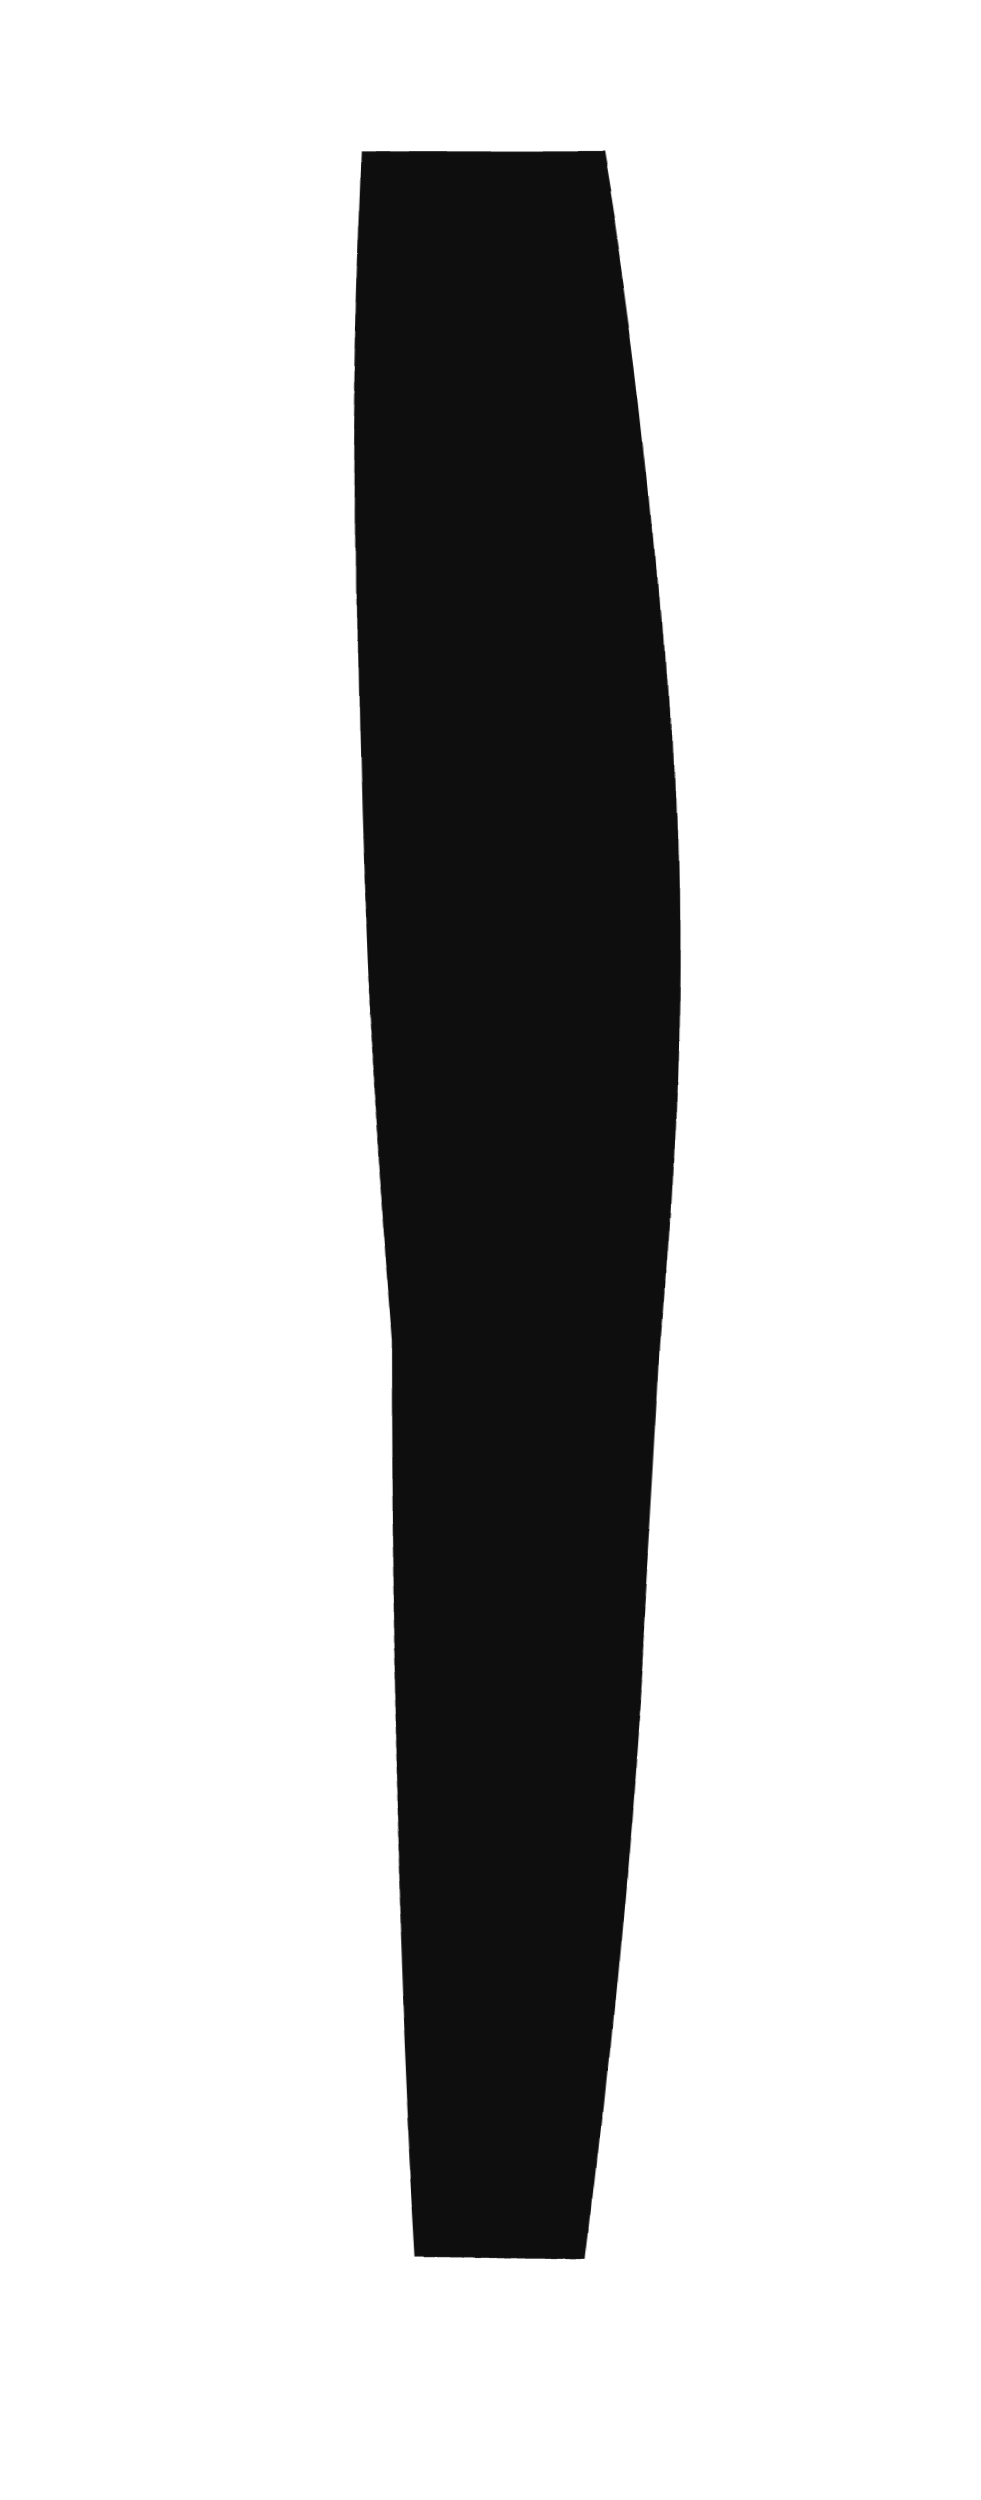
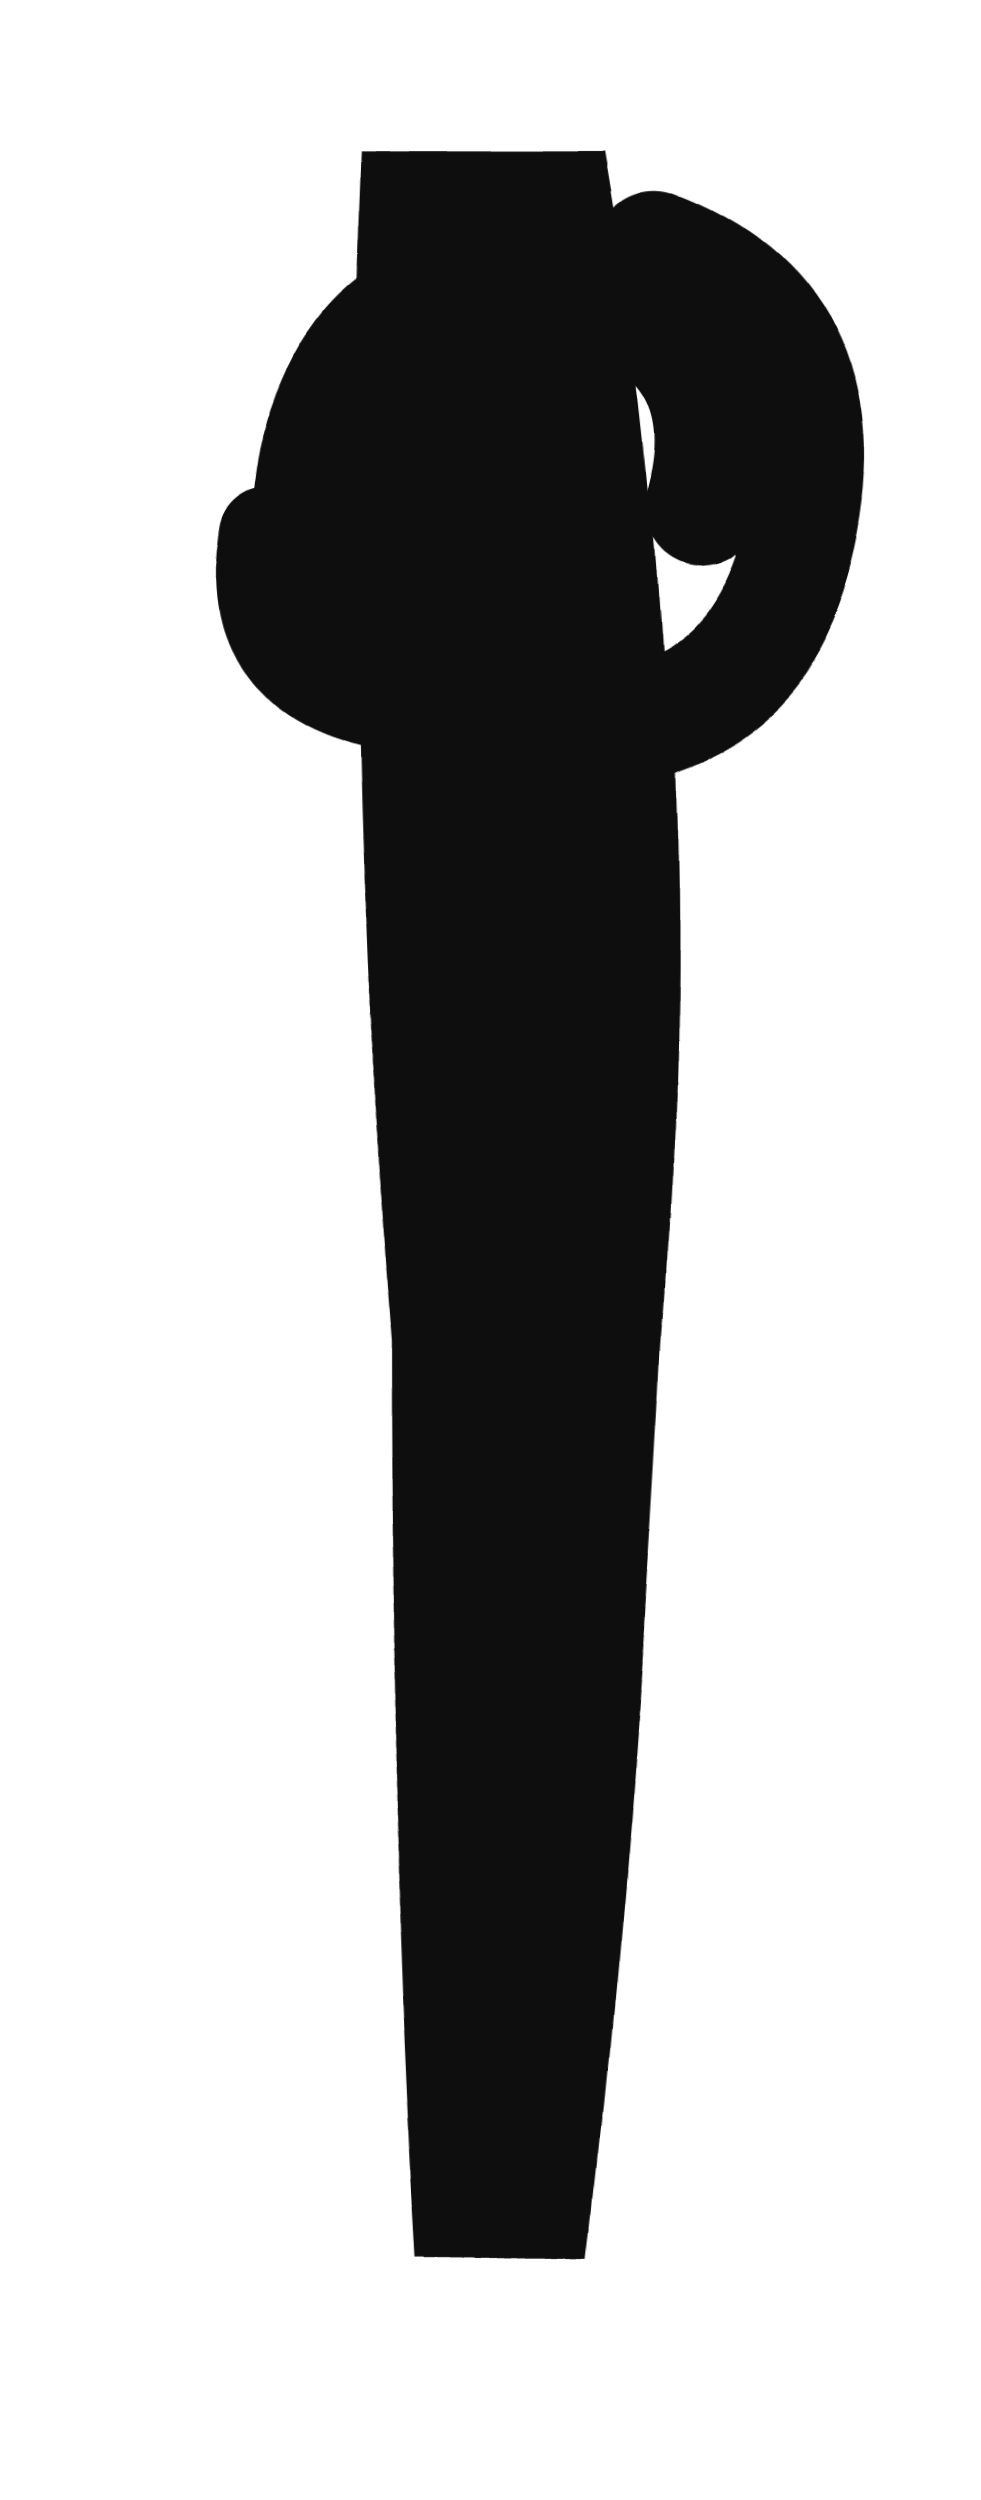
<svg xmlns="http://www.w3.org/2000/svg" viewBox="0 0 40 102" width="40" height="102">
  <defs>
    <filter id="ink" x="-40%" y="-40%" width="180%" height="180%">
      <feTurbulence type="fractalNoise" baseFrequency="0.03" numOctaves="1" seed="8" result="n" />
      <feDisplacementMap in="SourceGraphic" in2="n" scale="2.2" xChannelSelector="R" yChannelSelector="G" />
    </filter>
  </defs>
  <g filter="url(#ink)">
    <path d="M15 6 Q14 30 16 55 Q16 75 17 92 L24 92 Q26 75 27 55 Q29 30 25 6 Z" fill="#0e0e0e" />
+     <path d="M27 10 q8 3 6 12 q-2 9 -12 8 q-10 -1 -8 -11 q2 -9 11 -7 q7 2 5 9" fill="none" stroke="#0e0e0e" stroke-width="4.6" stroke-linecap="round" />
+     <path d="M20 16 q5 2 4 8 q-1 6 -8 5 q-6 -1 -5 -7" fill="none" stroke="#0e0e0e" stroke-width="4" stroke-linecap="round" />
  </g>
</svg>
